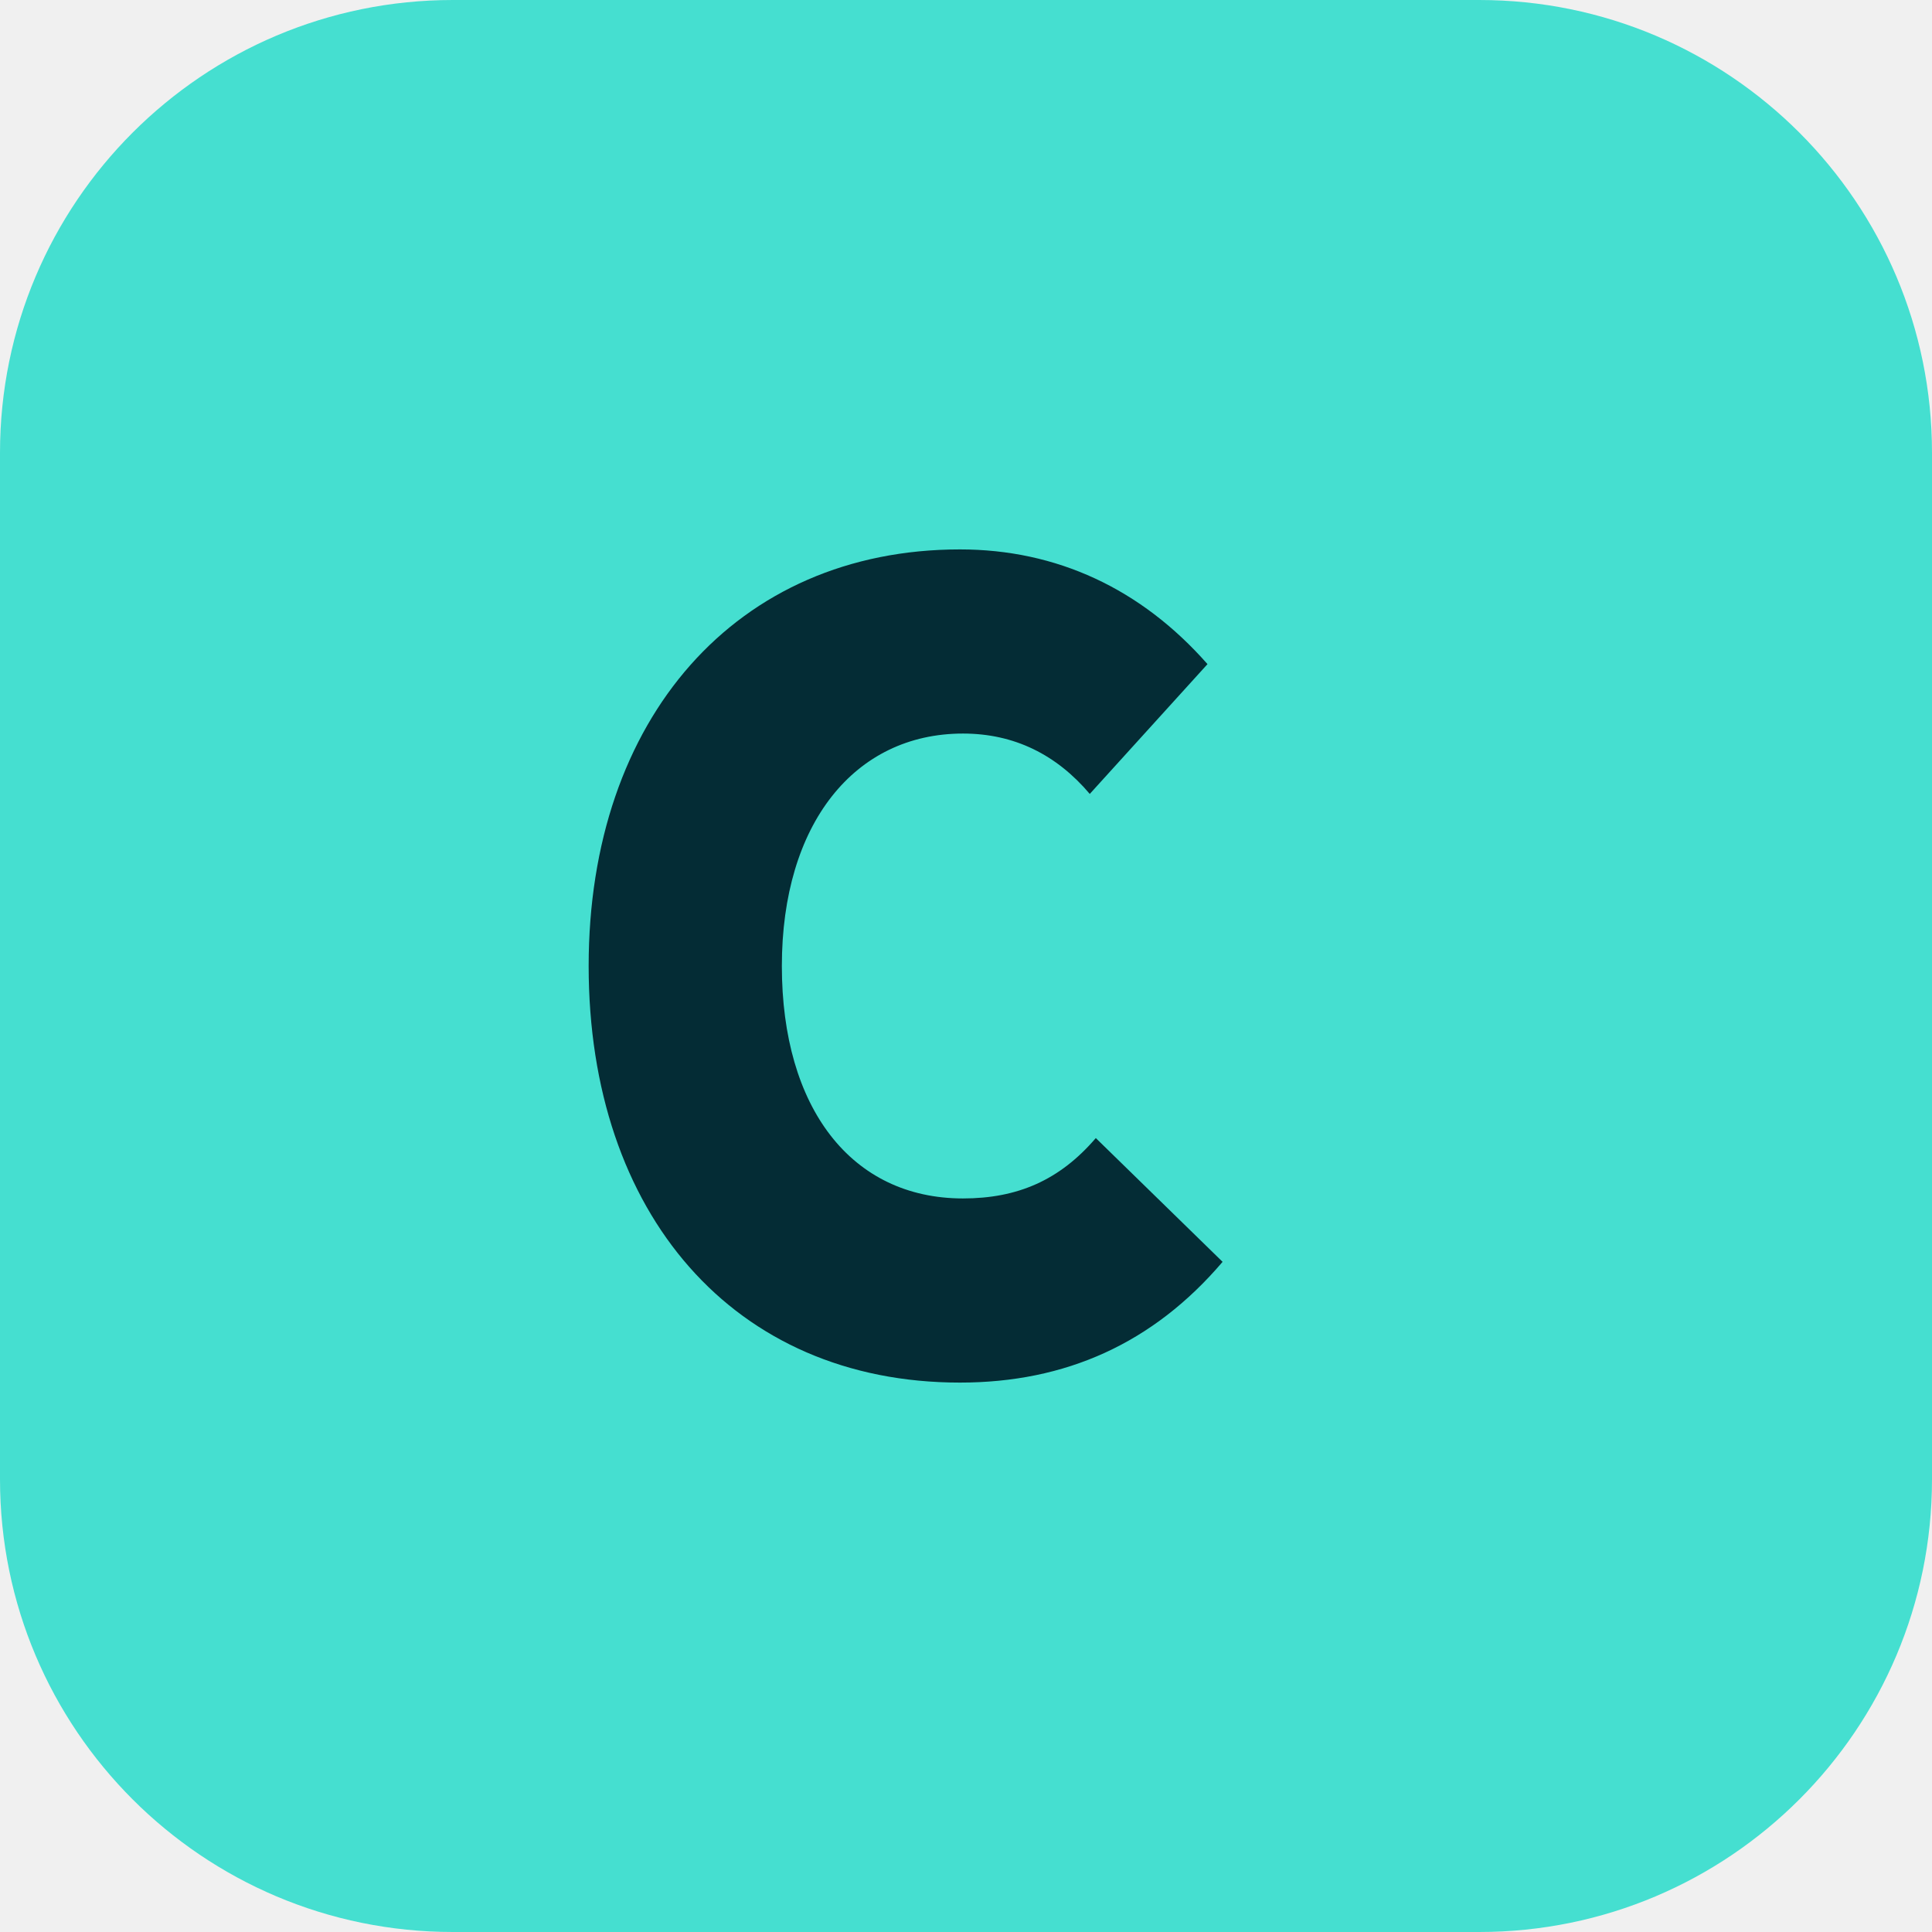
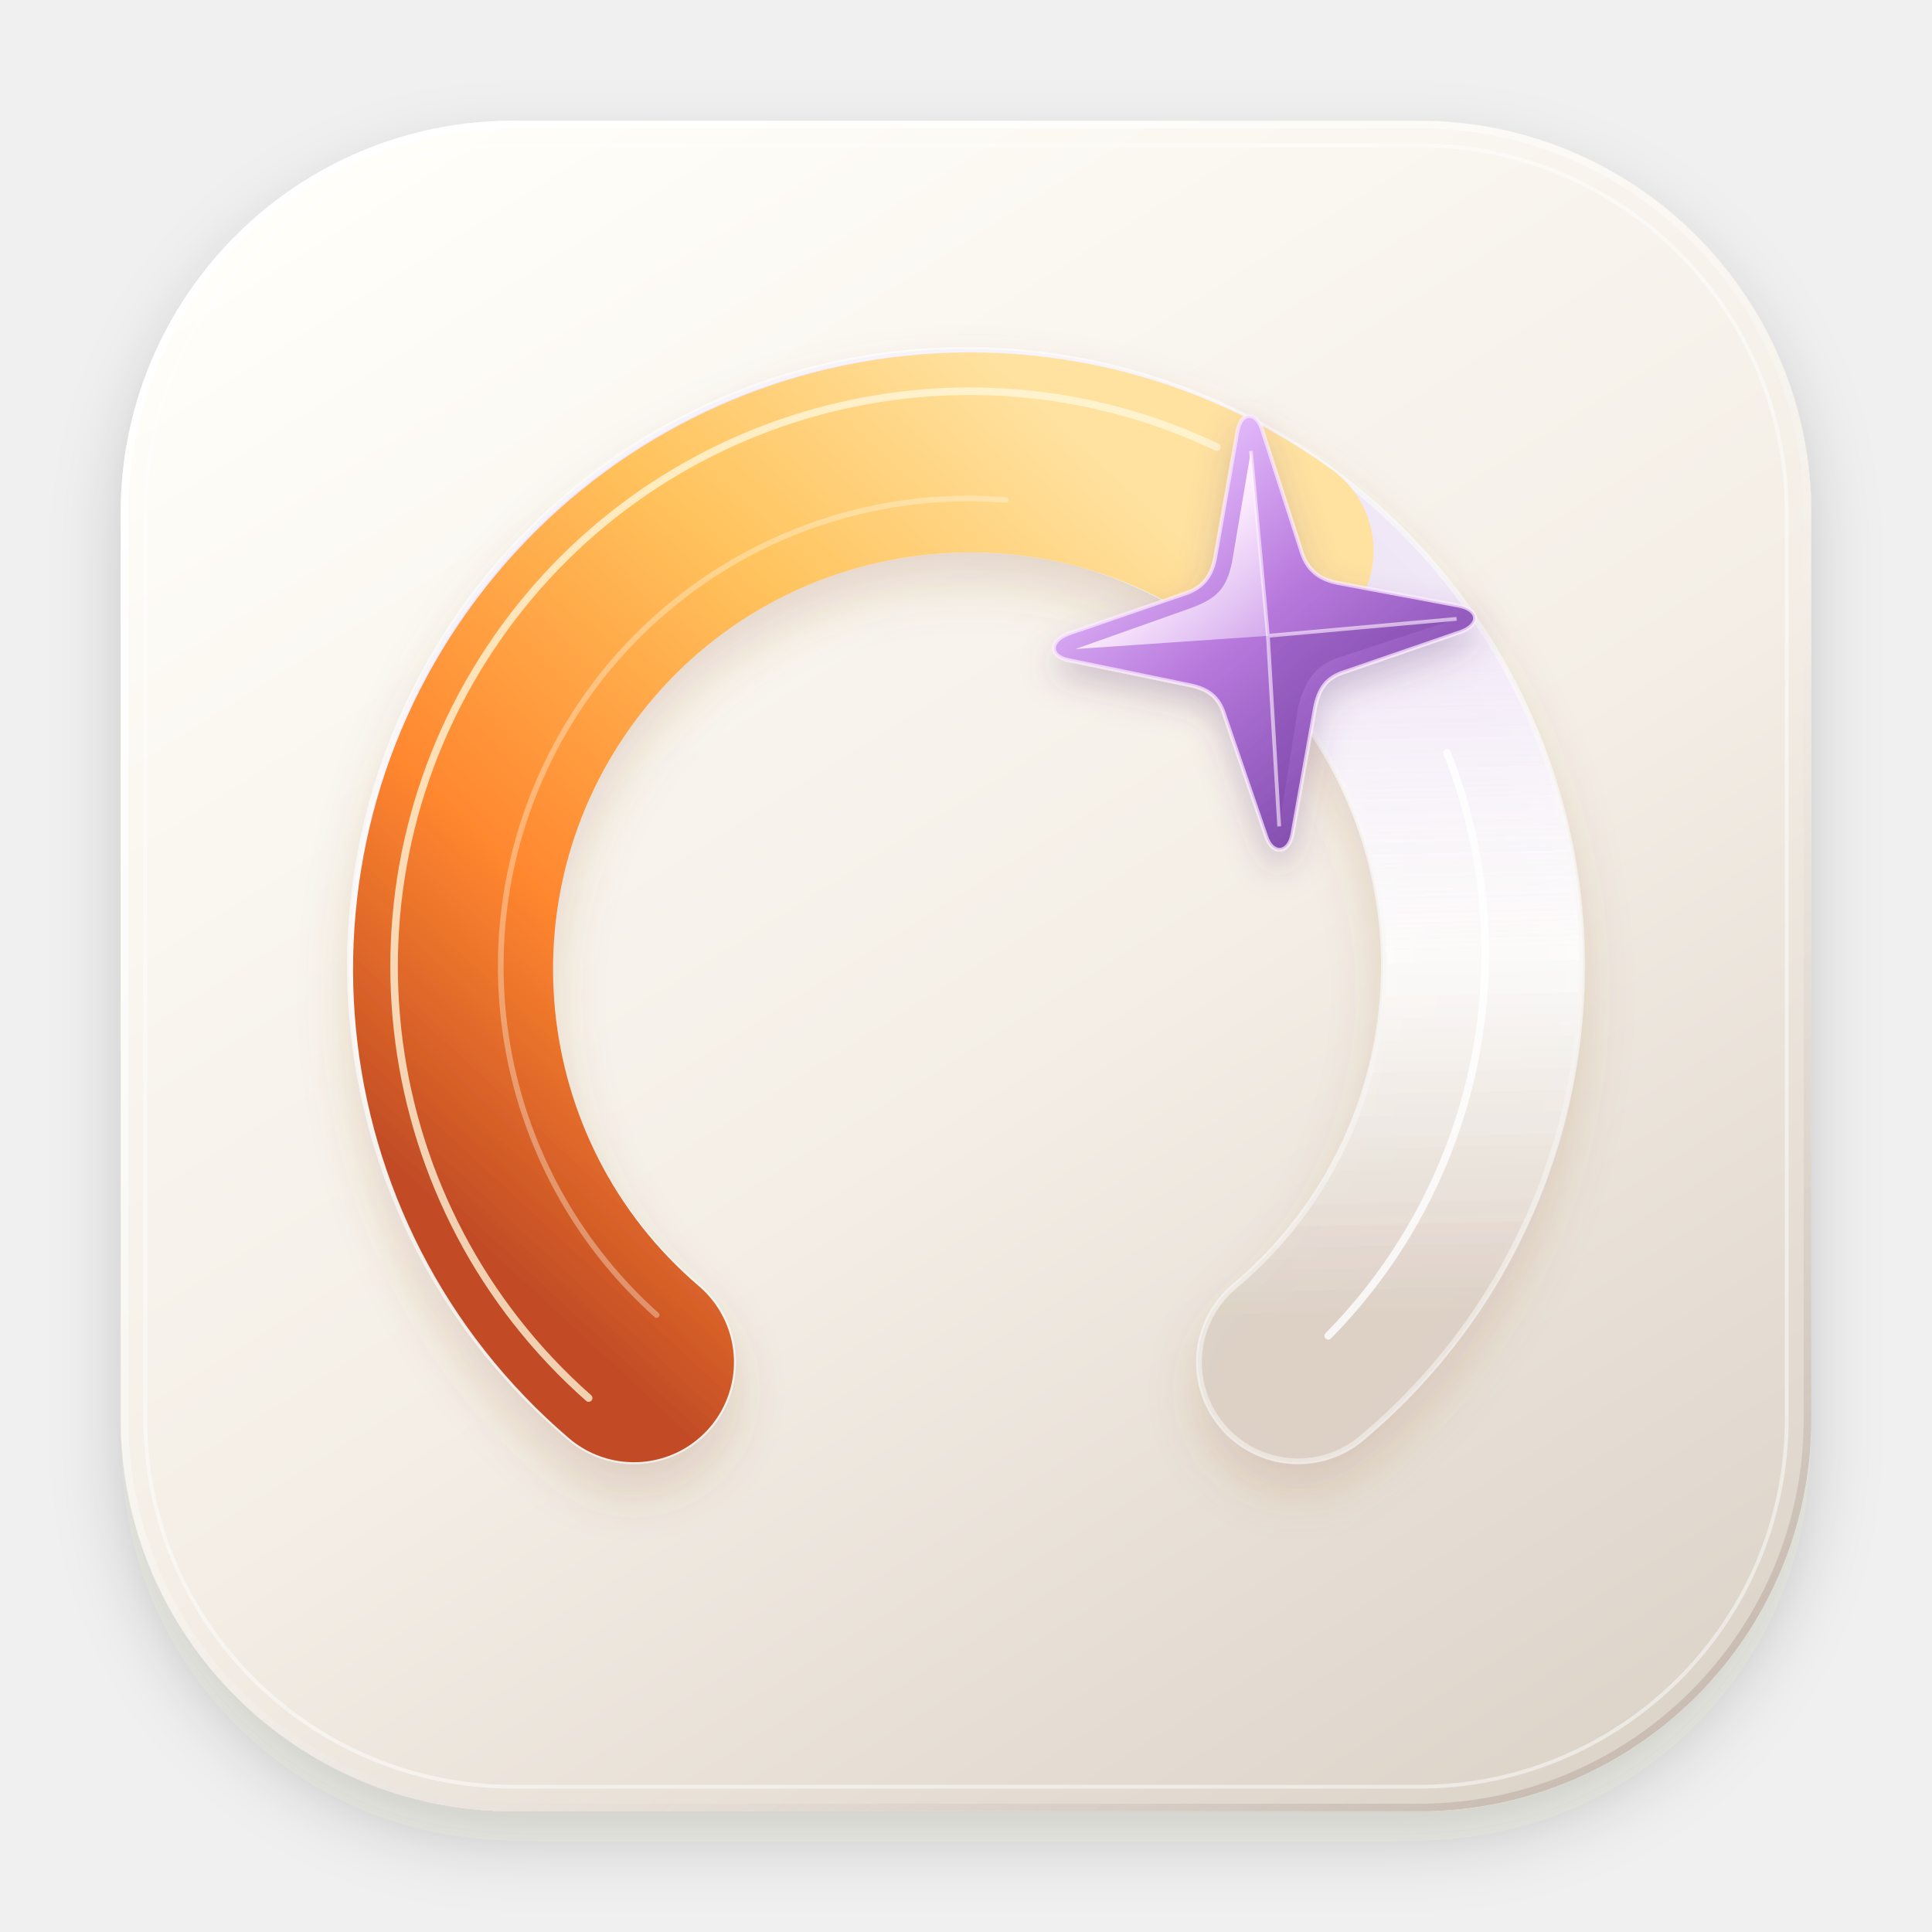
- <svg xmlns="http://www.w3.org/2000/svg" viewBox="0 0 64 64">
-   <rect width="64" height="64" rx="15" fill="#45dfd0" />
-   <path d="M40 22c-2.2-2.5-5-3.8-8.2-3.8-7.4 0-12.3 5.6-12.3 13.8s4.8 13.8 12.3 13.8c3.5 0 6.4-1.3 8.7-4l-4.2-4.1c-1.2 1.4-2.6 2-4.4 2-3.7 0-6-3-6-7.7s2.4-7.7 6-7.7c1.7 0 3.1.7 4.2 2l3.9-4.3Z" fill="#042c35" />
+ <svg xmlns="http://www.w3.org/2000/svg" width="1024" height="1024" viewBox="0 0 1024 1024" fill="none" role="img" aria-labelledby="title desc">
+   <defs>
+     <linearGradient id="tile" x1="238" y1="64" x2="802" y2="960" gradientUnits="userSpaceOnUse">
+       <stop stop-color="#FFFEF9" />
+       <stop offset=".55" stop-color="#F4EEE6" />
+       <stop offset="1" stop-color="#DDD4CA" />
+     </linearGradient>
+     <linearGradient id="rim" x1="204" y1="74" x2="852" y2="917" gradientUnits="userSpaceOnUse">
+       <stop stop-color="#FFFFFF" />
+       <stop offset=".5" stop-color="#FFFFFF" stop-opacity=".25" />
+       <stop offset="1" stop-color="#BFB1A7" stop-opacity=".65" />
+     </linearGradient>
+     <linearGradient id="amber" x1="294" y1="696" x2="654" y2="308" gradientUnits="userSpaceOnUse">
+       <stop stop-color="#C24C25" />
+       <stop offset=".3" stop-color="#FF872F" />
+       <stop offset=".68" stop-color="#FFC35D" />
+       <stop offset="1" stop-color="#FFE2A0" />
+     </linearGradient>
+     <linearGradient id="remaining" x1="683" y1="317" x2="692" y2="697" gradientUnits="userSpaceOnUse">
+       <stop stop-color="#EEE3F6" stop-opacity=".8" />
+       <stop offset=".5" stop-color="#FFFFFF" stop-opacity=".52" />
+       <stop offset="1" stop-color="#D4C7B8" stop-opacity=".65" />
+     </linearGradient>
+     <linearGradient id="violet" x1="601" y1="247" x2="756" y2="429" gradientUnits="userSpaceOnUse">
+       <stop stop-color="#EAC5FF" />
+       <stop offset=".44" stop-color="#B778DC" />
+       <stop offset="1" stop-color="#7442A2" />
+     </linearGradient>
+     <linearGradient id="facet" x1="633" y1="279" x2="733" y2="396" gradientUnits="userSpaceOnUse">
+       <stop stop-color="#FFF0FF" />
+       <stop offset="1" stop-color="#CBA3ED" stop-opacity=".15" />
+     </linearGradient>
+     <filter id="tileShadow" x="0" y="0" width="1024" height="1024" filterUnits="userSpaceOnUse" color-interpolation-filters="sRGB">
+       <feDropShadow dx="0" dy="16" stdDeviation="18" flood-color="#32251D" flood-opacity=".17" />
+     </filter>
+     <filter id="ringShadow" x="150" y="150" width="724" height="724" filterUnits="userSpaceOnUse" color-interpolation-filters="sRGB">
+       <feDropShadow dx="0" dy="15" stdDeviation="13" flood-color="#915629" flood-opacity=".19" />
+     </filter>
+     <filter id="sparkShadow" x="526" y="187" width="302" height="321" filterUnits="userSpaceOnUse" color-interpolation-filters="sRGB">
+       <feDropShadow dx="0" dy="9" stdDeviation="9" flood-color="#653B79" flood-opacity=".26" />
+     </filter>
+     <path id="arc" d="M336 722A274 274 0 1 1 688 722" />
+     <path id="used" d="M336 722A274 274 0 0 1 675 292" />
+     <path id="spark" d="M656 228C658 218 666 218 669 228L690 293C693 302 699 307 709 309L773 321C784 323 785 331 774 335L713 356C703 359 699 365 697 375L685 442C683 453 674 453 671 443L649 379C646 369 640 365 630 363L567 350C556 348 556 340 566 336L627 315C637 312 642 306 644 296L656 228Z" />
+   </defs>
+   <rect x="64" y="64" width="896" height="896" rx="208" fill="#E7DED4" filter="url(#tileShadow)" />
+   <rect x="64" y="64" width="896" height="896" rx="208" fill="url(#tile)" />
+   <rect x="66" y="66" width="892" height="892" rx="206" stroke="url(#rim)" stroke-width="4" />
+   <rect x="77" y="77" width="870" height="870" rx="195" stroke="white" stroke-opacity=".48" stroke-width="2" />
+   <g filter="url(#ringShadow)">
+     <use href="#arc" stroke="url(#remaining)" stroke-width="106" stroke-linecap="round" />
+     <use href="#arc" stroke="white" stroke-opacity=".5" stroke-width="108" stroke-linecap="round" />
+     <use href="#arc" stroke="url(#remaining)" stroke-width="102" stroke-linecap="round" />
+     <use href="#used" stroke="url(#amber)" stroke-width="106" stroke-linecap="round" />
+   </g>
+   <path d="M312 741A305 305 0 0 1 645 237" stroke="#FFF7DB" stroke-opacity=".78" stroke-width="4" stroke-linecap="round" />
+   <path d="M348 697A248 248 0 0 1 533 265" stroke="#FFFBEB" stroke-opacity=".36" stroke-width="3" stroke-linecap="round" />
+   <path d="M767 399A289 289 0 0 1 704 708" stroke="white" stroke-opacity=".8" stroke-width="4" stroke-linecap="round" />
+   <g filter="url(#sparkShadow)">
+     <use href="#spark" fill="url(#violet)" />
+     <path d="M663 239L672 337L570 344L632 322C645 317 650 312 653 298L663 239Z" fill="url(#facet)" />
+     <path d="M672 337L772 328L708 349C697 353 691 362 688 375L678 438L672 337Z" fill="#6E389F" opacity=".28" />
+     <path d="M663 239L672 337L772 328M672 337L678 438" stroke="#FFF2FF" stroke-opacity=".61" stroke-width="2" stroke-linejoin="round" />
+     <use href="#spark" stroke="#FCEBFF" stroke-opacity=".72" stroke-width="2" />
+   </g>
</svg>
